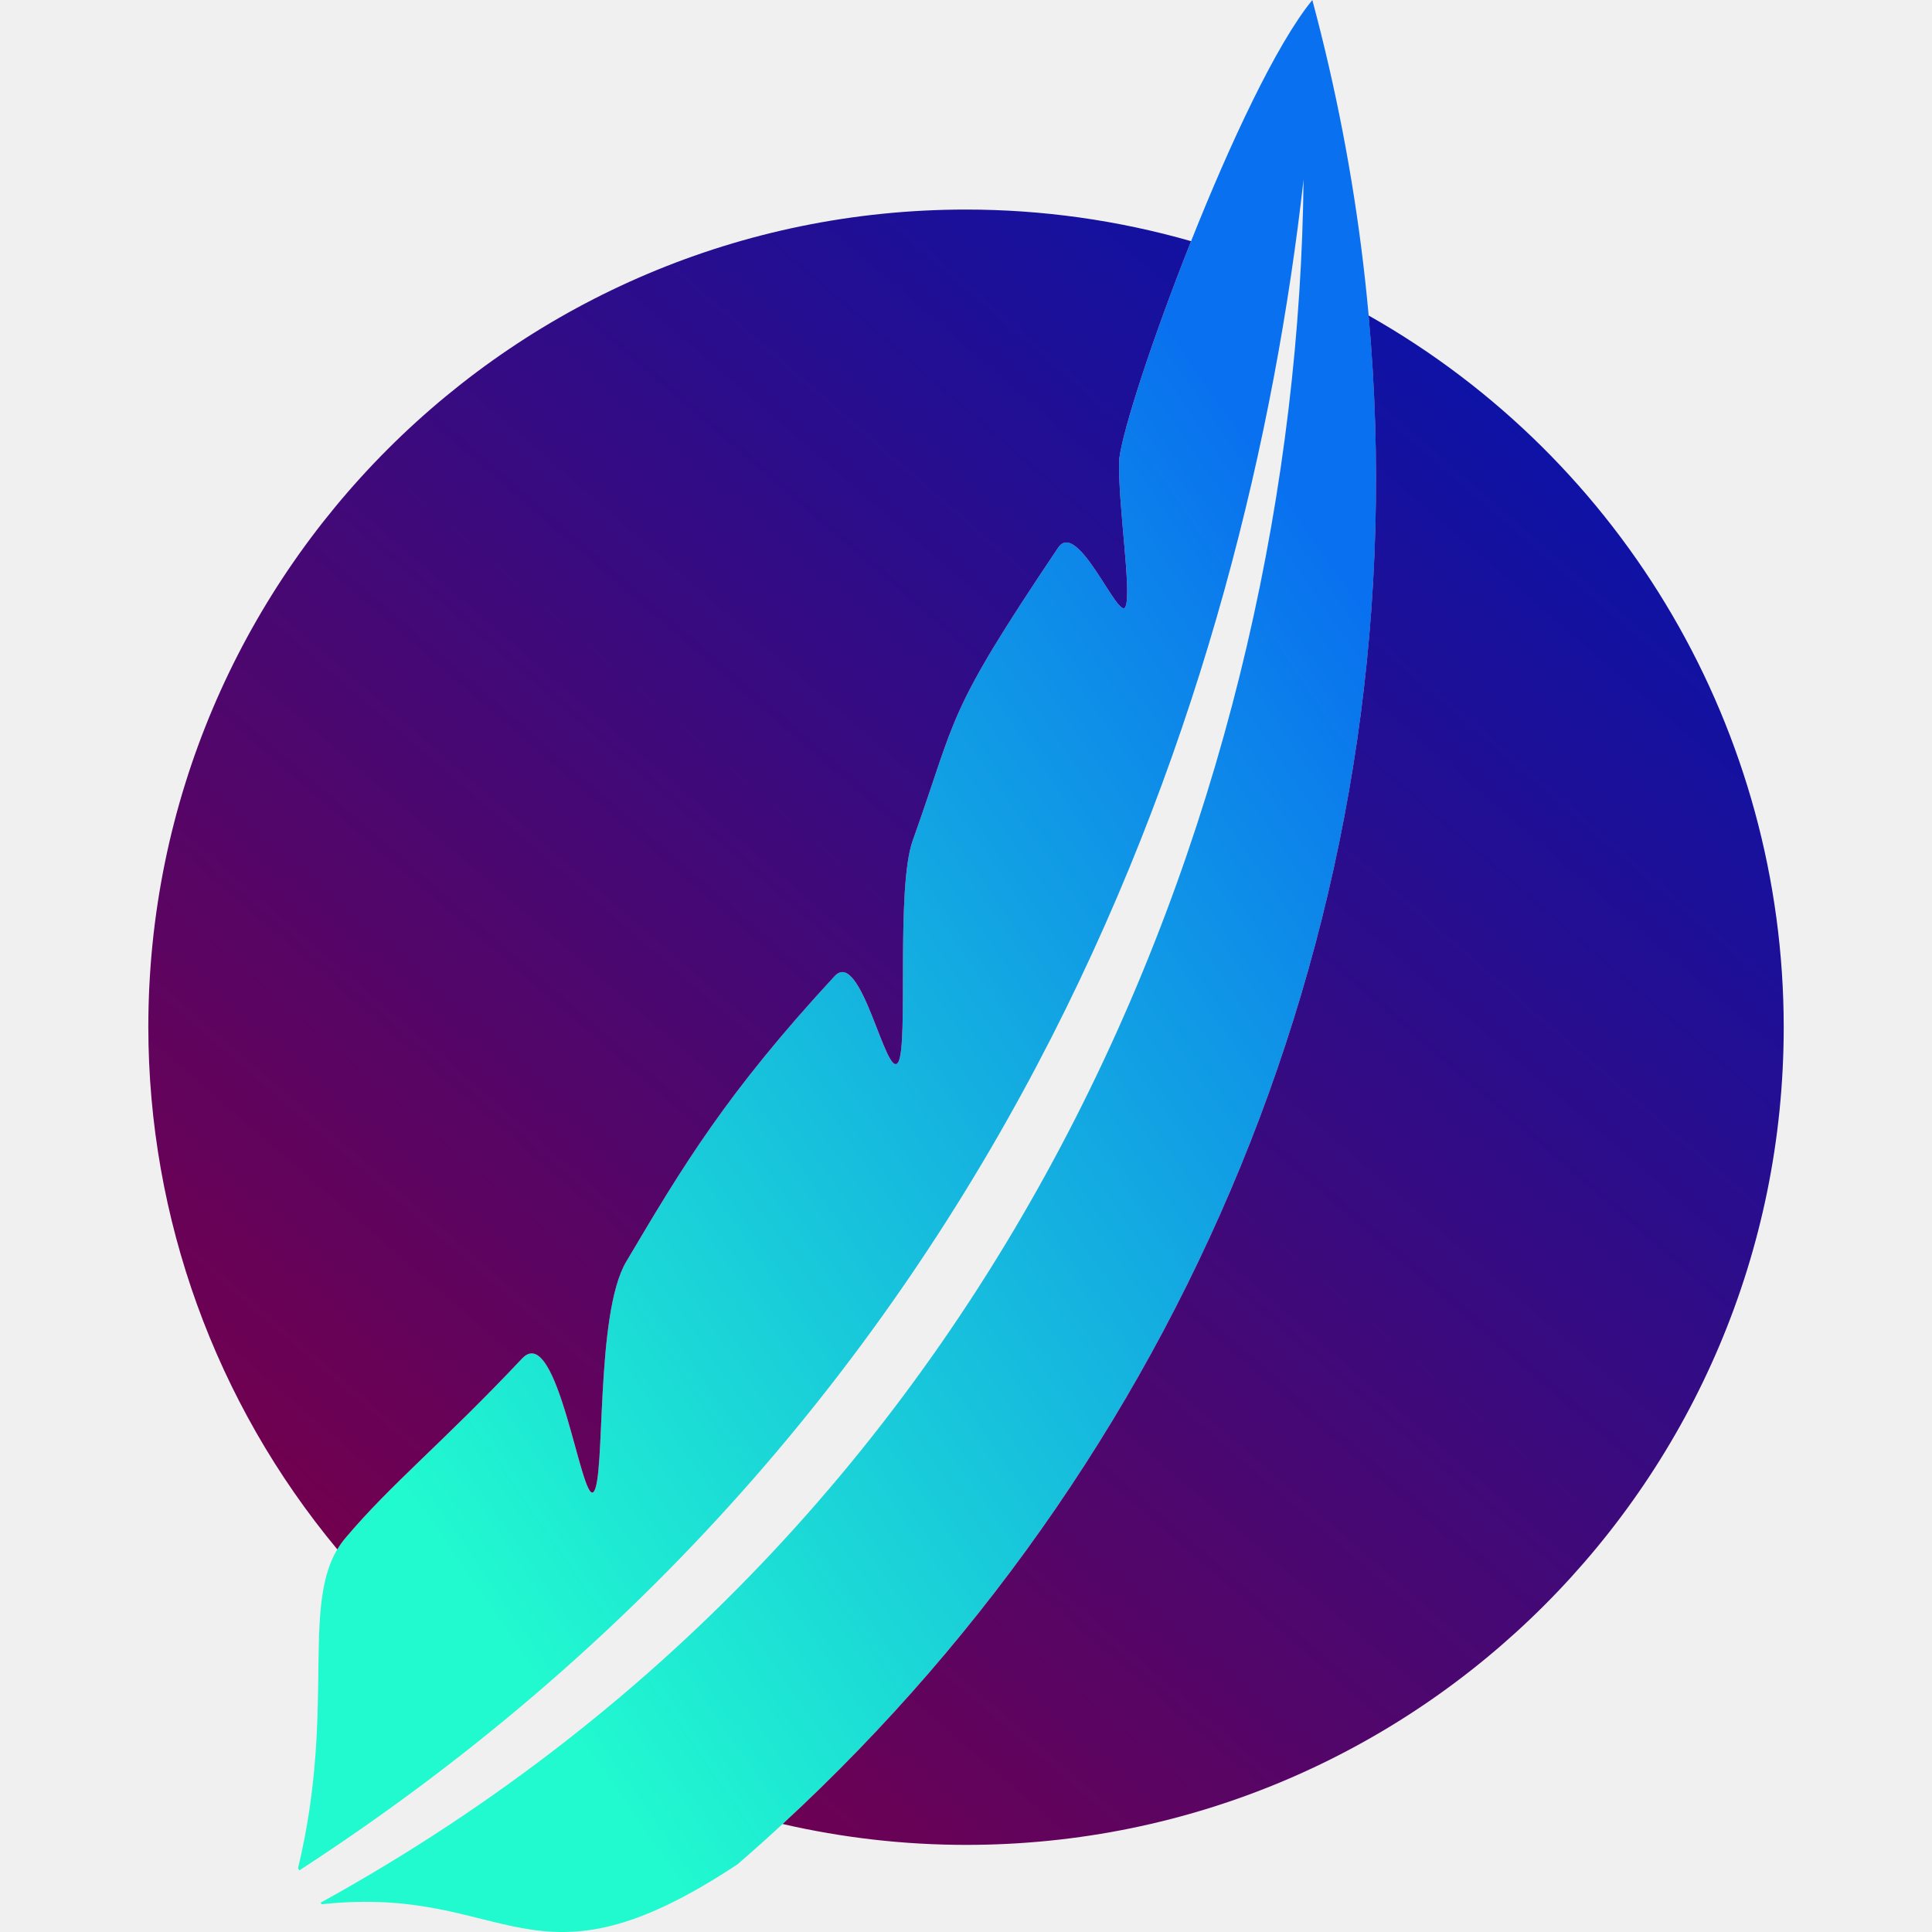
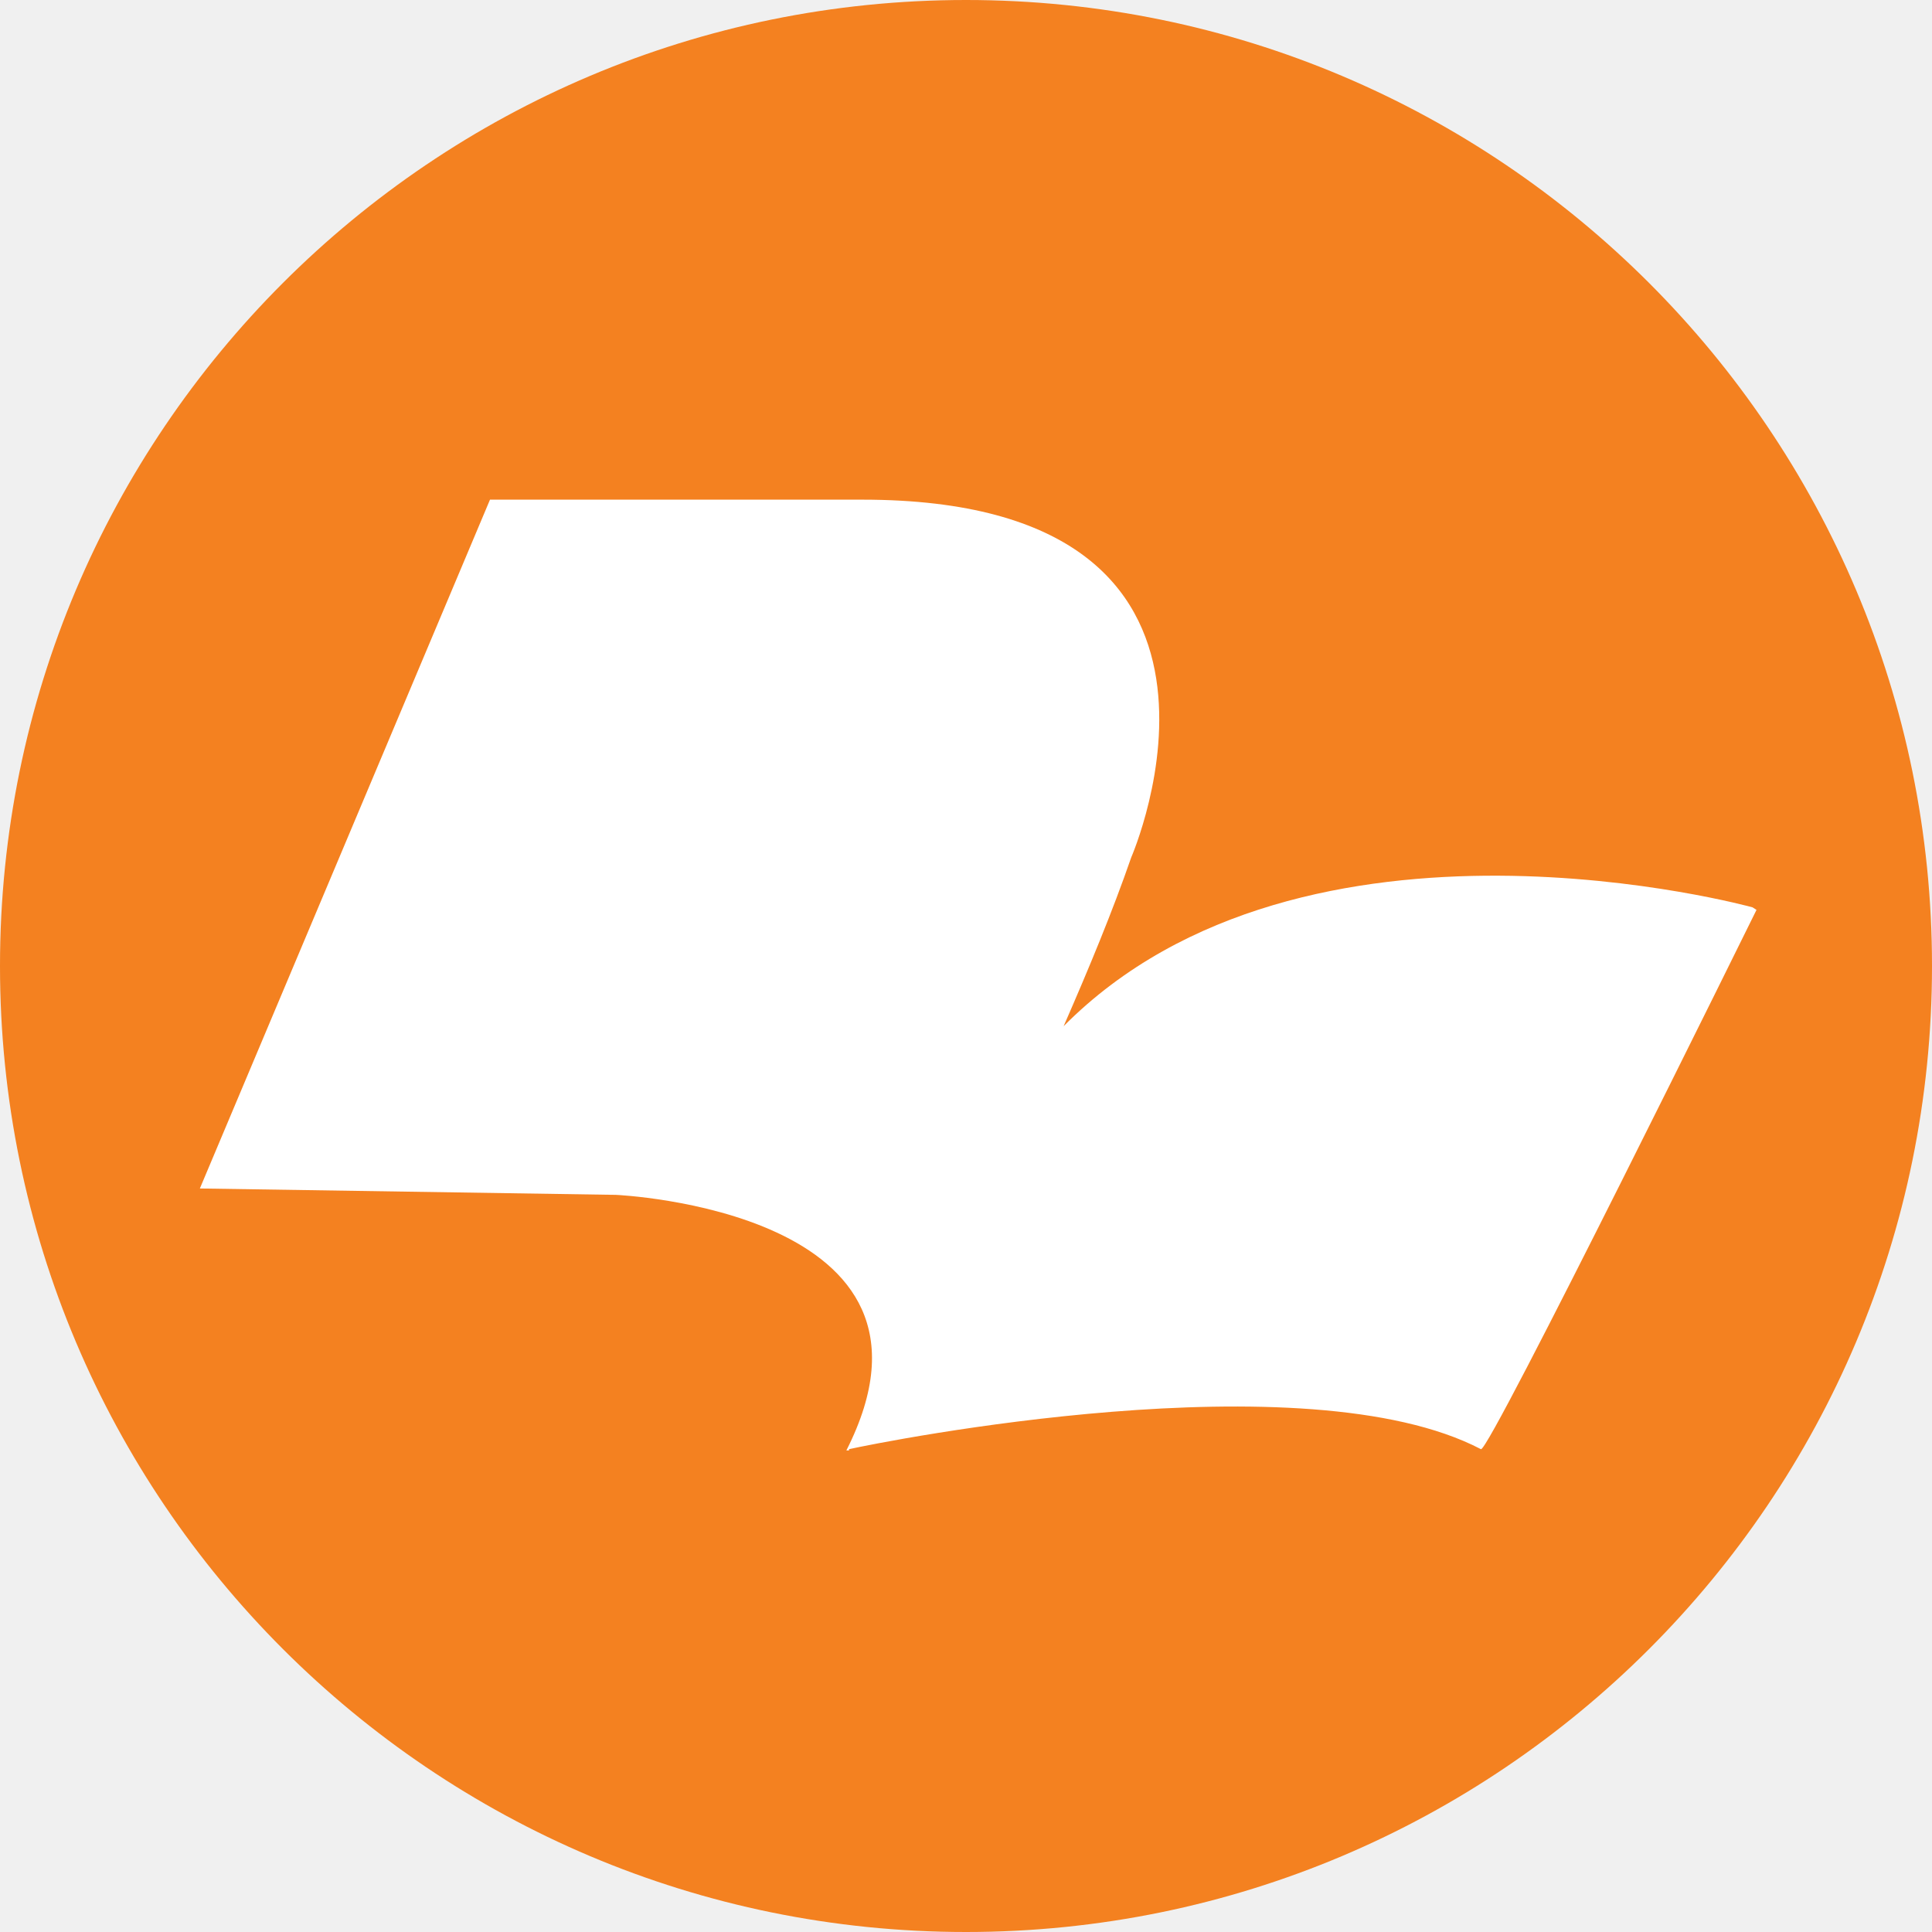
- <svg xmlns="http://www.w3.org/2000/svg" xmlns:xlink="http://www.w3.org/1999/xlink" width="512" height="512" version="1.1" viewBox="0 0 512 512">
+ <svg xmlns="http://www.w3.org/2000/svg" width="174" height="174" viewBox="0 0 174 174" fill="none">
+   <g clip-path="url(#clip0_1_496)">
+     <circle cx="87" cy="87" r="87" fill="#F48120" />
+     <path d="M157.836 81.716C157.836 81.716 117.508 70.551 95.793 92.419C98.06 87.24 100.207 82.061 101.878 77.227C101.878 77.227 115.957 45 77.657 45H44.13L18 107.037L55.465 107.612C55.465 107.612 87.202 108.993 76.225 130.631H76.464C76.464 130.631 76.464 130.631 76.464 130.516C79.566 129.826 117.508 122.229 133.377 130.516C134.093 130.862 158.194 81.946 158.194 81.946L157.836 81.716Z" fill="white" />
+   </g>
  <defs>
-     <linearGradient id="linearGradient22708">
-       <stop stop-color="#21facf" offset="0" />
-       <stop stop-color="#0970ef" offset="1" />
-     </linearGradient>
-     <linearGradient id="linearGradient6949" x1="68.454" x2="198.59" y1="246.73" y2="96.35" gradientTransform="translate(-5.754,-56.594)" gradientUnits="userSpaceOnUse">
-       <stop stop-color="#72004e" offset="0" />
-       <stop stop-color="#0015b1" offset="1" />
-     </linearGradient>
-     <linearGradient id="linearGradient22718" x1="56.735" x2="155.2" y1="246.96" y2="58.575" gradientUnits="userSpaceOnUse">
-       <stop stop-color="#4f00da" offset="0" />
-       <stop stop-color="#e5311b" offset="1" />
-     </linearGradient>
-     <linearGradient id="linearGradient23463" x1="68.454" x2="198.59" y1="246.73" y2="96.35" gradientUnits="userSpaceOnUse" xlink:href="#linearGradient22708" />
-     <linearGradient id="linearGradient903" x1="54.478" x2="192.1" y1="247.56" y2="9.809" gradientTransform="matrix(.87923 0 0 .87923 -9.551 48.787)" gradientUnits="userSpaceOnUse">
-       <stop stop-color="#dc180d" offset="0" />
-       <stop stop-color="#f96e20" offset=".5" />
-       <stop stop-color="#f4ce41" offset="1" />
-     </linearGradient>
-     <linearGradient id="linearGradient918" x1="39.468" x2="154.99" y1="204.22" y2="124.47" gradientUnits="userSpaceOnUse" xlink:href="#linearGradient22708" />
+     <clipPath id="clip0_1_496">
+       <rect width="174" height="174" rx="87" fill="white" />
+     </clipPath>
  </defs>
-   <g transform="matrix(2.473 0 0 2.473 -4.8978 -4.8812)">
-     <path transform="translate(-5.5496,-57.412)" d="m148.16 59.393c-7.71 9.399-19.951 42.888-20.696 49.204-0.17 4.674 1.373 14.231 0.672 15.805-0.719 1.613-5.117-9.446-7.215-6.327-12.219 18.168-10.7 17.731-15.582 31.378-1.836 5.131-0.424 21.99-1.567 23.773-1.273 1.987-3.962-12.31-6.806-9.236-11.603 12.54-16.279 20.379-22.336 30.607-3.359 5.673-2.182 23.33-3.506 24.674-1.302 1.321-3.857-18.326-7.644-14.309-8.519 9.038-14.054 13.441-18.946 19.252-5.198 6.174-0.783 17.584-5.067 35.383l0.145 0.221c77.447-50.308 101.52-127.16 107.61-181.19-0.681 63.93-29.41 142.78-105.33 184.65l0.113 0.171c20.241-2.181 22.307 10.458 44.562-4.284 55.792-48.277 81.856-124.29 61.593-199.78z" display="none" fill="url(#linearGradient903)" />
-     <path transform="translate(-5.5498,-57.412)" d="m148.16 59.393c-7.71 9.399-19.951 42.888-20.696 49.204-0.17 4.674 1.373 14.231 0.672 15.805-0.719 1.613-5.117-9.446-7.215-6.327-12.219 18.168-10.7 17.731-15.582 31.378-1.836 5.131-0.424 21.99-1.567 23.773-1.273 1.987-3.962-12.31-6.806-9.236-11.603 12.54-16.279 20.379-22.336 30.607-3.359 5.673-2.182 23.33-3.506 24.674-1.302 1.321-3.857-18.326-7.644-14.309-8.519 9.038-14.054 13.441-18.946 19.252-5.198 6.174-0.783 17.584-5.067 35.383l0.145 0.221c77.447-50.308 101.52-127.16 107.61-181.19-0.681 63.93-29.41 142.78-105.33 184.65l0.113 0.171c20.241-2.181 22.307 10.458 44.562-4.284 55.792-48.277 81.856-124.29 61.593-199.78z" fill="url(#linearGradient918)" />
-     <g transform="translate(0 2.0218e-5)">
-       <path transform="translate(-5.7543,-56.594)" d="m111.25 81.024c-48.394-1.5e-5 -87.625 39.231-87.625 87.625 0.017 20.443 7.182 40.236 20.253 55.954 0.252-0.422 0.536-0.824 0.858-1.206 4.892-5.81 10.427-10.214 18.946-19.252 3.787-4.018 6.341 15.63 7.644 14.309 1.324-1.344 0.147-19.001 3.506-24.674 6.056-10.228 10.733-18.067 22.336-30.607 2.844-3.074 5.533 11.223 6.806 9.236 1.142-1.782-0.269-18.641 1.566-23.773 4.882-13.647 3.363-13.21 15.582-31.378 2.098-3.119 6.496 7.94 7.215 6.327 0.701-1.573-0.842-11.131-0.672-15.805 0.372-3.15 3.604-13.059 7.705-23.367-7.843-2.247-15.962-3.388-24.12-3.389zm43.142 11.356c5.566 61.595-18.426 120.7-62.796 161.65 6.446 1.486 13.04 2.237 19.655 2.239 48.394 1e-5 87.625-39.231 87.625-87.625-3.1e-4 -31.581-16.995-60.719-44.484-76.268z" display="none" fill="url(#linearGradient22718)" />
-       <path transform="translate(-5.754,-56.594)" d="m111.25 81.024c-48.394-1.5e-5 -87.625 39.231-87.625 87.625 0.017 20.443 7.182 40.236 20.253 55.954 0.252-0.422 0.536-0.824 0.858-1.206 4.892-5.81 10.427-10.214 18.946-19.252 3.787-4.018 6.341 15.63 7.644 14.309 1.324-1.344 0.147-19.001 3.506-24.674 6.056-10.228 10.733-18.067 22.336-30.607 2.844-3.074 5.533 11.223 6.806 9.236 1.142-1.782-0.269-18.641 1.566-23.773 4.882-13.647 3.363-13.21 15.582-31.378 2.098-3.119 6.496 7.94 7.215 6.327 0.701-1.573-0.842-11.131-0.672-15.805 0.372-3.15 3.604-13.059 7.705-23.367-7.843-2.247-15.962-3.388-24.12-3.389zm43.142 11.356c5.566 61.595-18.426 120.7-62.796 161.65 6.446 1.486 13.04 2.237 19.655 2.239 48.394 1e-5 87.625-39.231 87.625-87.625-3.1e-4 -31.581-16.995-60.719-44.484-76.268z" display="none" fill="url(#linearGradient23463)" />
-       <path d="m105.5 24.43c-48.394-1.5e-5 -87.625 39.231-87.625 87.625 0.017 20.443 7.182 40.236 20.253 55.954 0.252-0.422 0.536-0.824 0.858-1.206 4.892-5.81 10.427-10.214 18.946-19.252 3.787-4.018 6.341 15.63 7.644 14.309 1.324-1.344 0.147-19.001 3.506-24.674 6.056-10.228 10.733-18.067 22.336-30.607 2.844-3.074 5.533 11.223 6.806 9.236 1.142-1.782-0.269-18.641 1.566-23.773 4.882-13.647 3.363-13.21 15.582-31.378 2.098-3.119 6.496 7.94 7.215 6.327 0.701-1.573-0.842-11.131-0.672-15.805 0.372-3.15 3.604-13.059 7.705-23.367-7.843-2.247-15.962-3.388-24.12-3.389zm43.142 11.356c5.566 61.595-18.426 120.7-62.796 161.65 6.446 1.486 13.04 2.237 19.655 2.239 48.394 1e-5 87.625-39.231 87.625-87.625-3.1e-4 -31.581-16.995-60.719-44.484-76.268z" fill="url(#linearGradient6949)" />
-     </g>
-   </g>
</svg>
